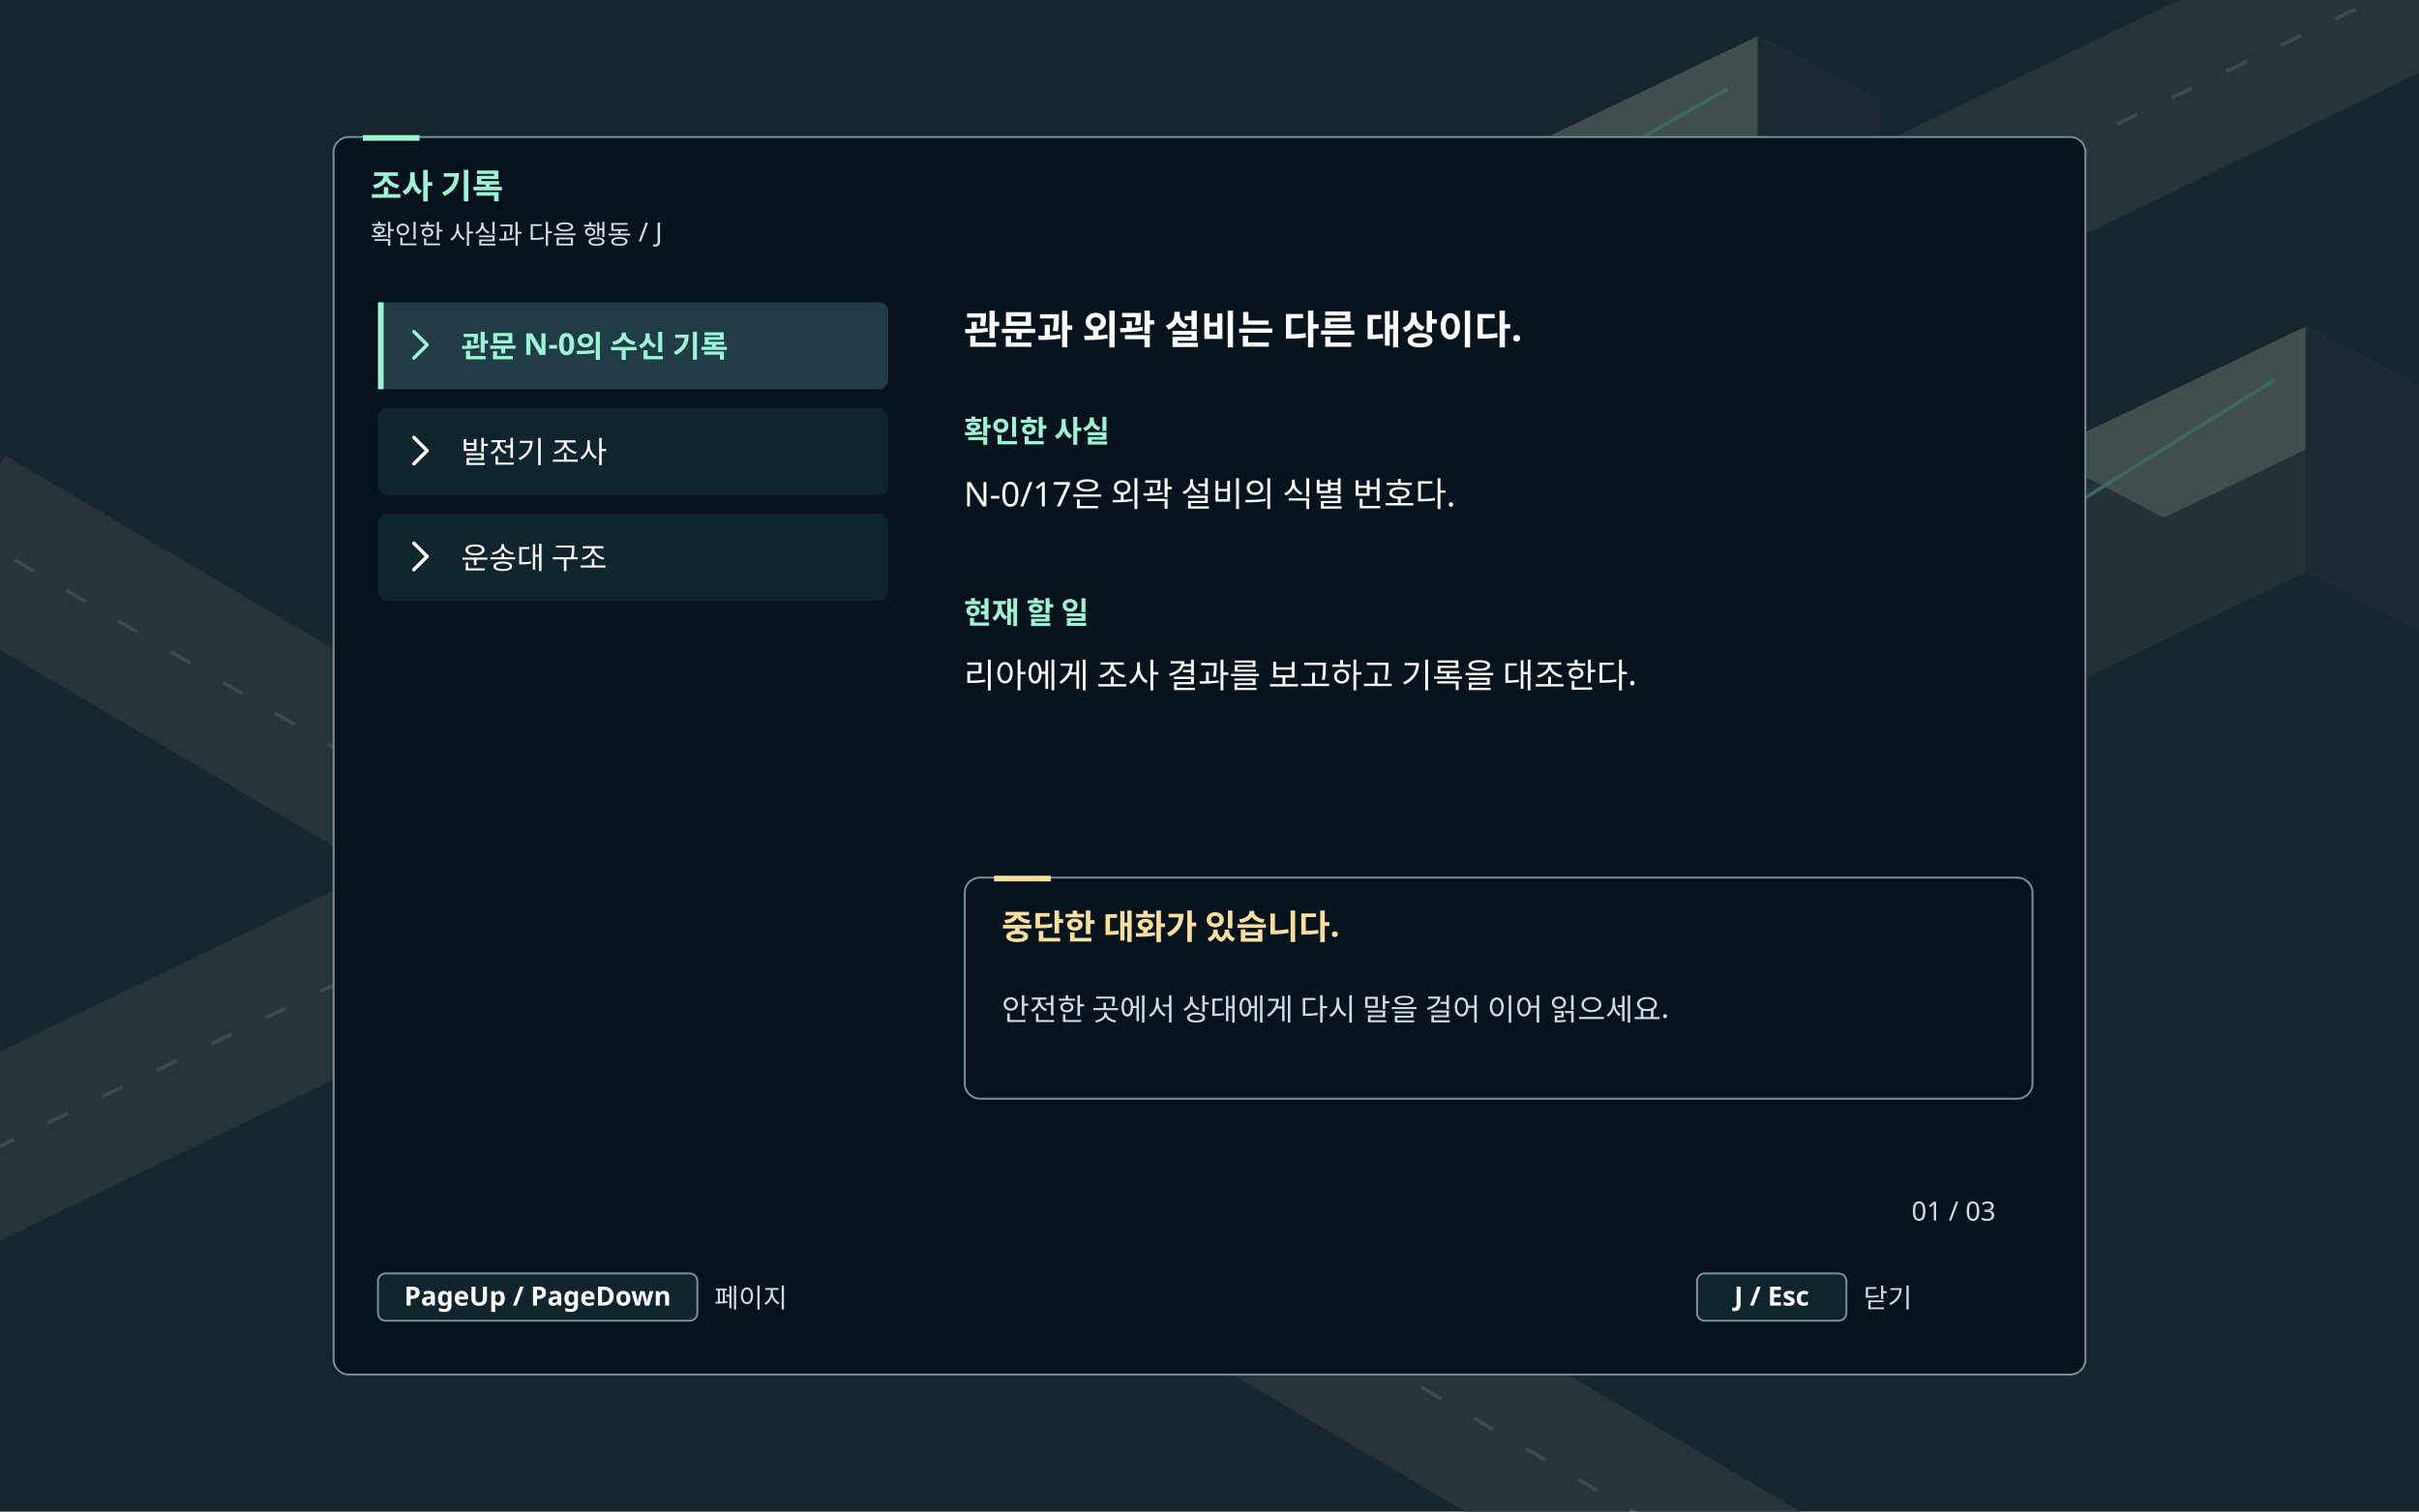
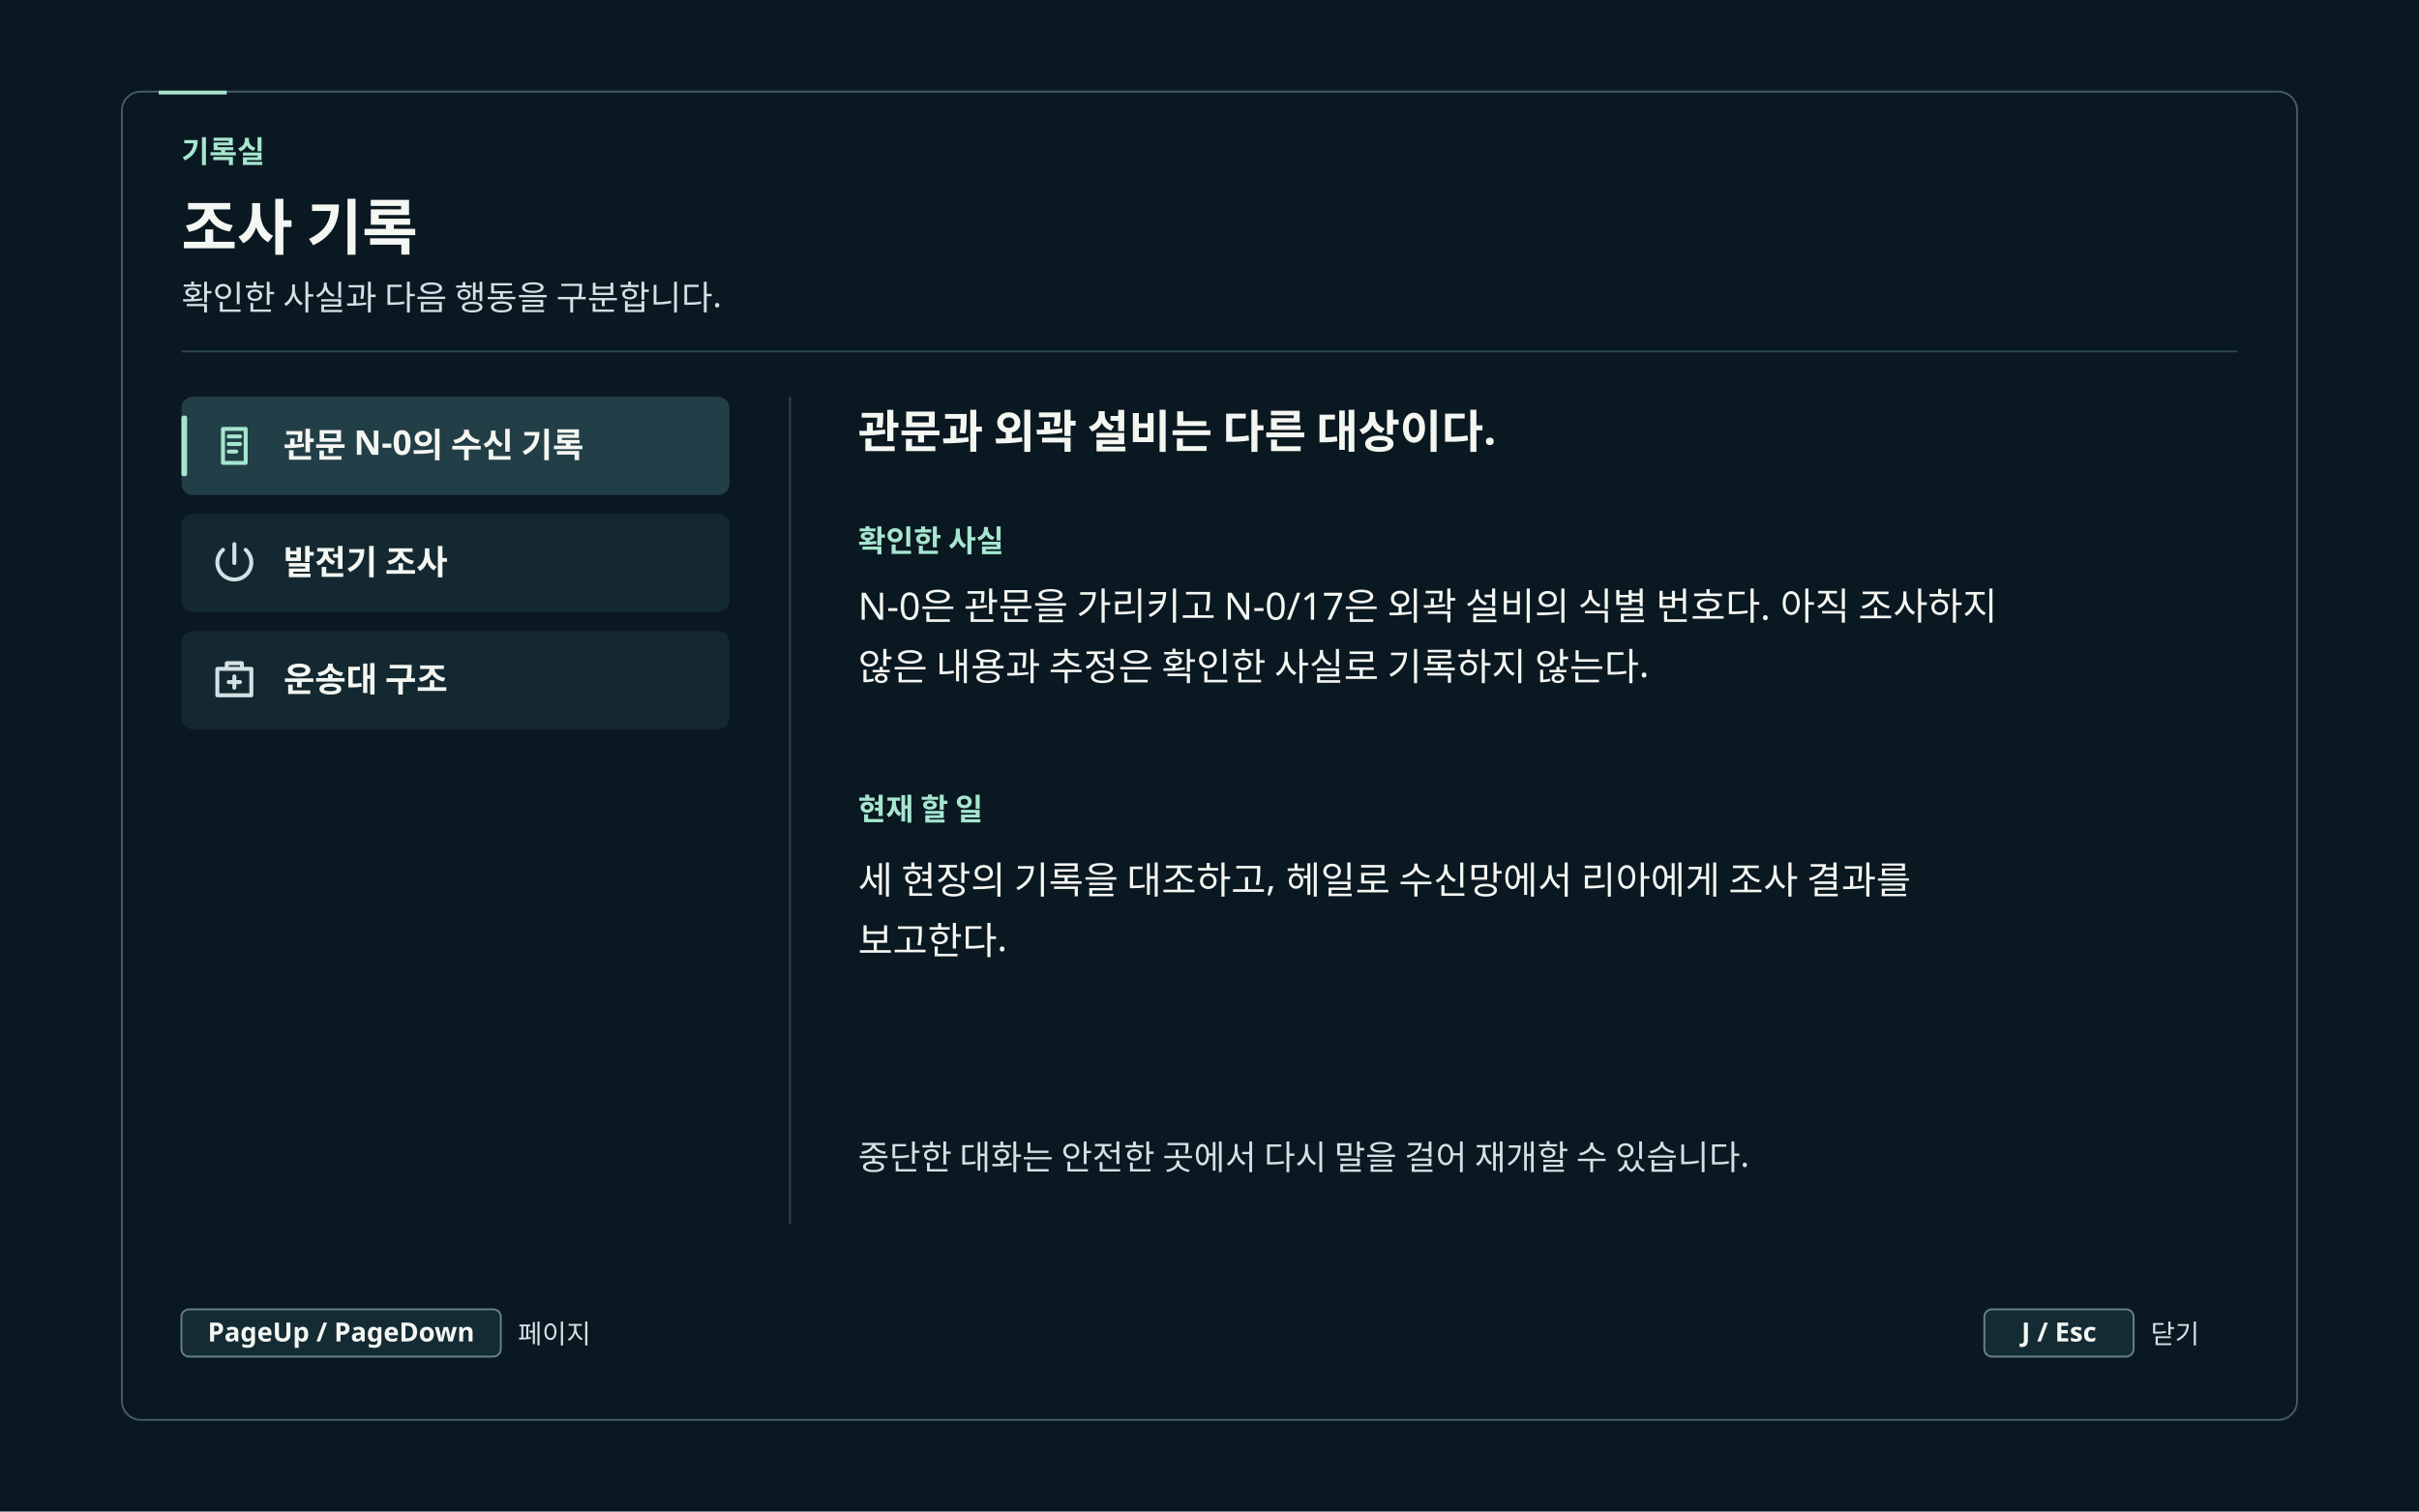
<svg xmlns="http://www.w3.org/2000/svg" width="1280" height="800" viewBox="0 0 1280 800">
  <defs>
    <filter id="hud-shadow" x="-100%" y="-100%" width="300%" height="300%">
      <feDropShadow dx="0" dy="1" stdDeviation="1" flood-color="#000" flood-opacity="1" />
    </filter>
  </defs>
  <style>text{font-family:"Malgun Gothic",sans-serif}text,.ui-icon{opacity:var(--content-opacity,1)}[data-hud]{opacity:var(--content-opacity,1)}[data-hud] text,[data-hud] .ui-icon{opacity:1}.panel-fill{opacity:var(--panel-opacity,.94)}.panel-border{opacity:var(--border-opacity,1)}</style>
-   <g class="world-background">
-     <rect x="0" y="0" width="1280" height="800" rx="0" fill="#334a50" />
-     <path d="M-90 650 1360-50M-20 280 1000 880" stroke="#5d7172" stroke-width="90" />
-     <path d="M-90 650 1360-50M-20 280 1000 880" stroke="#9aaba0" stroke-width="2" stroke-dasharray="12 20" />
-     <path d="M300 190l170 -81.6v120l-170 81.6z" fill="#556a6b" />
-     <path d="M300 190l170 -81.6 65 34 -170 81.6z" fill="#a5b2a9" />
-     <path d="M470 108.4l65 34v120l-65-34z" fill="#41565c" />
-     <path d="M316 218L454 136.4" stroke="#9df4d6" stroke-width="2" />
-     <path d="M720 120l210 -100.8v130l-210 100.8z" fill="#556a6b" />
-     <path d="M720 120l210 -100.8 65 34 -210 100.8z" fill="#a5b2a9" />
-     <path d="M930 19.2l65 34v130l-65-34z" fill="#41565c" />
-     <path d="M736 148L914 47.2" stroke="#9df4d6" stroke-width="2" />
-     <path d="M850 440l170 -81.6v160l-170 81.6z" fill="#556a6b" />
-     <path d="M850 440l170 -81.6 65 34 -170 81.6z" fill="#a5b2a9" />
-     <path d="M1020 358.4l65 34v160l-65-34z" fill="#41565c" />
-     <path d="M866 468L1004 386.4" stroke="#9df4d6" stroke-width="2" />
-     <path d="M230 410l150 -72.0v90l-150 72.0z" fill="#556a6b" />
-     <path d="M230 410l150 -72.0 65 34 -150 72.0z" fill="#a5b2a9" />
-     <path d="M380 338.0l65 34v90l-65-34z" fill="#41565c" />
-     <path d="M246 438L364 366.0" stroke="#9df4d6" stroke-width="2" />
-     <path d="M560 520l120 -57.6v130l-120 57.6z" fill="#556a6b" />
-     <path d="M560 520l120 -57.6 65 34 -120 57.6z" fill="#a5b2a9" />
-     <path d="M680 462.4l65 34v130l-65-34z" fill="#41565c" />
-     <path d="M576 548L664 490.4" stroke="#9df4d6" stroke-width="2" />
-     <path d="M1080 240l140 -67.2v130l-140 67.2z" fill="#556a6b" />
-     <path d="M1080 240l140 -67.2 65 34 -140 67.2z" fill="#a5b2a9" />
-     <path d="M1220 172.8l65 34v130l-65-34z" fill="#41565c" />
-     <path d="M1096 268L1204 200.8" stroke="#9df4d6" stroke-width="2" />
-     <ellipse cx="640" cy="435" rx="17" ry="8" fill="#061218" opacity=".5" />
-     <g class="ui-icon" transform="translate(628 404) scale(1.0)" fill="none" stroke="#ffffff" stroke-width="2.1" stroke-linecap="round" stroke-linejoin="round">
-       <path d="m12 2 8 19-8-5-8 5z" />
-     </g>
-   </g>
-   <rect x="0" y="0" width="1280" height="800" rx="0" fill="#031016" opacity=".62" />
+   <rect x="0" y="0" width="1280" height="800" rx="0" fill="#0a1821" />
  <g class="panel-fill">
-     <rect x="176" y="72" width="928" height="656" rx="8" fill="#07131c" />
+     <rect x="64" y="48" width="1152" height="704" rx="10" fill="#0a1821" />
  </g>
  <g class="panel-border">
-     <rect x="176.5" y="72.5" width="927" height="655" rx="8" fill="none" stroke="#79929b" />
-     <path d="M192 73H222" stroke="#9df4d6" stroke-width="3" />
+     <rect x="64.5" y="48.5" width="1151" height="703" rx="10" fill="none" stroke="#65818c" stroke-opacity=".65" />
+     <path d="M84 49H120" stroke="#a6e6cf" stroke-width="2" />
  </g>
-   <text x="196" y="105" fill="#9df4d6" font-size="18" font-weight="700" text-anchor="start" data-max-width="888">조사 기록</text>
-   <text x="196" y="129" fill="#d0dfe3" font-size="14" font-weight="400" text-anchor="start" data-max-width="888">확인한 사실과 다음 행동 / J</text>
-   <rect x="200" y="160" width="270" height="46" rx="5" fill="#203c46" />
-   <rect x="200" y="160" width="3" height="46" rx="0" fill="#9df4d6" />
-   <g class="ui-icon" transform="translate(212 172) scale(0.875)" fill="none" stroke="#9df4d6" stroke-width="2.1" stroke-linecap="round" stroke-linejoin="round">
-     <path d="m8 4 8 8-8 8" />
+   <text x="96" y="86" fill="#a6e6cf" font-size="16" font-weight="600" text-anchor="start">기록실</text>
+   <text x="96" y="132" fill="#f4f6f1" font-size="32" font-weight="700" text-anchor="start" data-max-width="1088">조사 기록</text>
+   <text x="96" y="164" fill="#d4e1e4" font-size="18" font-weight="400" text-anchor="start" data-max-width="1088">확인한 사실과 다음 행동을 구분합니다.</text>
+   <path d="M96 186H1184" stroke="#2e4852" stroke-width="1" />
+   <rect x="96" y="210" width="290" height="52" rx="6" fill="#223e46" />
+   <rect x="96" y="220" width="3" height="32" rx="1" fill="#a6e6cf" />
+   <g class="ui-icon" transform="translate(112 224) scale(1.0)" fill="none" stroke="#a6e6cf" stroke-width="2.1" stroke-linecap="round" stroke-linejoin="round">
+     <path d="M6 3h12v18H6zM9 7h6M9 11h6M9 15h4" />
  </g>
-   <text x="244" y="189" fill="#9df4d6" font-size="16" font-weight="700" text-anchor="start" data-max-width="190">관문 N-0의 수신 기록</text>
-   <rect x="200" y="216" width="270" height="46" rx="5" fill="#10242d" />
-   <g class="ui-icon" transform="translate(212 228) scale(0.875)" fill="none" stroke="#ffffff" stroke-width="2.1" stroke-linecap="round" stroke-linejoin="round">
-     <path d="m8 4 8 8-8 8" />
+   <text x="150" y="242" fill="#f4f6f1" font-size="18" font-weight="600" text-anchor="start" data-max-width="212">관문 N-0의 수신 기록</text>
+   <rect x="96" y="272" width="290" height="52" rx="6" fill="#132830" />
+   <g class="ui-icon" transform="translate(112 286) scale(1.0)" fill="none" stroke="#d4e1e4" stroke-width="2.1" stroke-linecap="round" stroke-linejoin="round">
+     <path d="M12 2v10M6 5a9 9 0 1 0 12 0" />
  </g>
-   <text x="244" y="245" fill="#ffffff" font-size="16" font-weight="400" text-anchor="start" data-max-width="190">발전기 조사</text>
-   <rect x="200" y="272" width="270" height="46" rx="5" fill="#10242d" />
-   <g class="ui-icon" transform="translate(212 284) scale(0.875)" fill="none" stroke="#ffffff" stroke-width="2.1" stroke-linecap="round" stroke-linejoin="round">
-     <path d="m8 4 8 8-8 8" />
+   <text x="150" y="304" fill="#f4f6f1" font-size="18" font-weight="600" text-anchor="start" data-max-width="212">발전기 조사</text>
+   <rect x="96" y="334" width="290" height="52" rx="6" fill="#132830" />
+   <g class="ui-icon" transform="translate(112 348) scale(1.0)" fill="none" stroke="#d4e1e4" stroke-width="2.1" stroke-linecap="round" stroke-linejoin="round">
+     <path d="M3 6h18v14H3zM8 6V3h8v3M12 10v6M9 13h6" />
  </g>
-   <text x="244" y="301" fill="#ffffff" font-size="16" font-weight="400" text-anchor="start" data-max-width="190">운송대 구조</text>
-   <text x="510" y="182" fill="#ffffff" font-size="21" font-weight="700" text-anchor="start" data-max-width="560">관문과 외곽 설비는 다른 대상이다.</text>
-   <text x="510" y="234" fill="#9df4d6" font-size="16" font-weight="700" text-anchor="start">확인한 사실</text>
-   <text x="510" y="268" fill="#ffffff" font-size="18" font-weight="400" text-anchor="start" data-max-width="548">N-0/17은 외곽 설비의 식별 번호다.</text>
-   <text x="510" y="330" fill="#9df4d6" font-size="16" font-weight="700" text-anchor="start">현재 할 일</text>
-   <text x="510" y="364" fill="#ffffff" font-size="18" font-weight="400" text-anchor="start" data-max-width="548">리아에게 조사 결과를 보고하고 기록을 대조한다.</text>
-   <g class="panel-fill">
-     <rect x="510" y="464" width="566" height="118" rx="8" fill="#07131c" />
-   </g>
-   <g class="panel-border">
-     <rect x="510.5" y="464.5" width="565" height="117" rx="8" fill="none" stroke="#79929b" />
-     <path d="M526 465H556" stroke="#ffdf9c" stroke-width="3" />
-   </g>
-   <text x="530" y="497" fill="#ffdf9c" font-size="18" font-weight="700" text-anchor="start" data-max-width="526">중단한 대화가 있습니다.</text>
-   <text x="530" y="540" fill="#d0dfe3" font-size="16" font-weight="400" text-anchor="start" data-max-width="526">안전한 곳에서 상대에게 다시 말을 걸어 이어 읽으세요.</text>
-   <rect x="196" y="671" width="230" height="31" rx="4" fill="#07131c" />
-   <rect x="200" y="674" width="169" height="25" rx="4" fill="#10242d" stroke="#79929b" />
-   <text x="284.5" y="691" fill="#ffffff" font-size="14" font-weight="700" text-anchor="middle" data-max-width="163">PageUp / PageDown</text>
-   <text x="378" y="692" fill="#d0dfe3" font-size="14" font-weight="400" text-anchor="start">페이지</text>
-   <rect x="894" y="671" width="127" height="31" rx="4" fill="#07131c" />
-   <rect x="898" y="674" width="79" height="25" rx="4" fill="#10242d" stroke="#79929b" />
-   <text x="937.5" y="691" fill="#ffffff" font-size="14" font-weight="700" text-anchor="middle" data-max-width="73">J / Esc</text>
-   <text x="986" y="692" fill="#d0dfe3" font-size="14" font-weight="400" text-anchor="start">닫기</text>
-   <text x="1056" y="646" fill="#d0dfe3" font-size="14" font-weight="400" text-anchor="end">01 / 03</text>
+   <text x="150" y="366" fill="#f4f6f1" font-size="18" font-weight="600" text-anchor="start" data-max-width="212">운송대 구조</text>
+   <path d="M418 210L418 648" stroke="#2e4852" stroke-width="1" />
+   <text x="454" y="237" fill="#f4f6f1" font-size="24" font-weight="700" text-anchor="start" data-max-width="698">관문과 외곽 설비는 다른 대상이다.</text>
+   <text x="454" y="292" fill="#a6e6cf" font-size="16" font-weight="600" text-anchor="start">확인한 사실</text>
+   <text x="454" y="328" fill="#f4f6f1" font-size="20" font-weight="400" text-anchor="start" data-max-width="698">N-0은 관문을 가리키고 N-0/17은 외곽 설비의 식별 번호다. 아직 조사하지 </text>
+   <text x="454" y="360" fill="#f4f6f1" font-size="20" font-weight="400" text-anchor="start" data-max-width="698">않은 내용과 추정은 확인한 사실로 기록하지 않는다.</text>
+   <text x="454" y="434" fill="#a6e6cf" font-size="16" font-weight="600" text-anchor="start">현재 할 일</text>
+   <text x="454" y="473" fill="#f4f6f1" font-size="20" font-weight="400" text-anchor="start" data-max-width="698">세 현장의 기록을 대조하고, 헤일로 수신망에서 리아에게 조사 결과를 </text>
+   <text x="454" y="505" fill="#f4f6f1" font-size="20" font-weight="400" text-anchor="start" data-max-width="698">보고한다.</text>
+   <text x="454" y="619" fill="#d4e1e4" font-size="18" font-weight="400" text-anchor="start" data-max-width="698">중단한 대화는 안전한 곳에서 다시 말을 걸어 재개할 수 있습니다.</text>
+   <rect x="92" y="690" width="230" height="31" rx="4" fill="#0a1821" />
+   <rect x="96" y="693" width="169" height="25" rx="4" fill="#142b34" stroke="#65818c" />
+   <text x="180.5" y="710" fill="#f4f6f1" font-size="14" font-weight="700" text-anchor="middle" data-max-width="163">PageUp / PageDown</text>
+   <text x="274" y="711" fill="#d4e1e4" font-size="14" font-weight="400" text-anchor="start">페이지</text>
+   <rect x="1046" y="690" width="127" height="31" rx="4" fill="#0a1821" />
+   <rect x="1050" y="693" width="79" height="25" rx="4" fill="#142b34" stroke="#65818c" />
+   <text x="1089.5" y="710" fill="#f4f6f1" font-size="14" font-weight="700" text-anchor="middle" data-max-width="73">J / Esc</text>
+   <text x="1138" y="711" fill="#d4e1e4" font-size="14" font-weight="400" text-anchor="start">닫기</text>
</svg>
